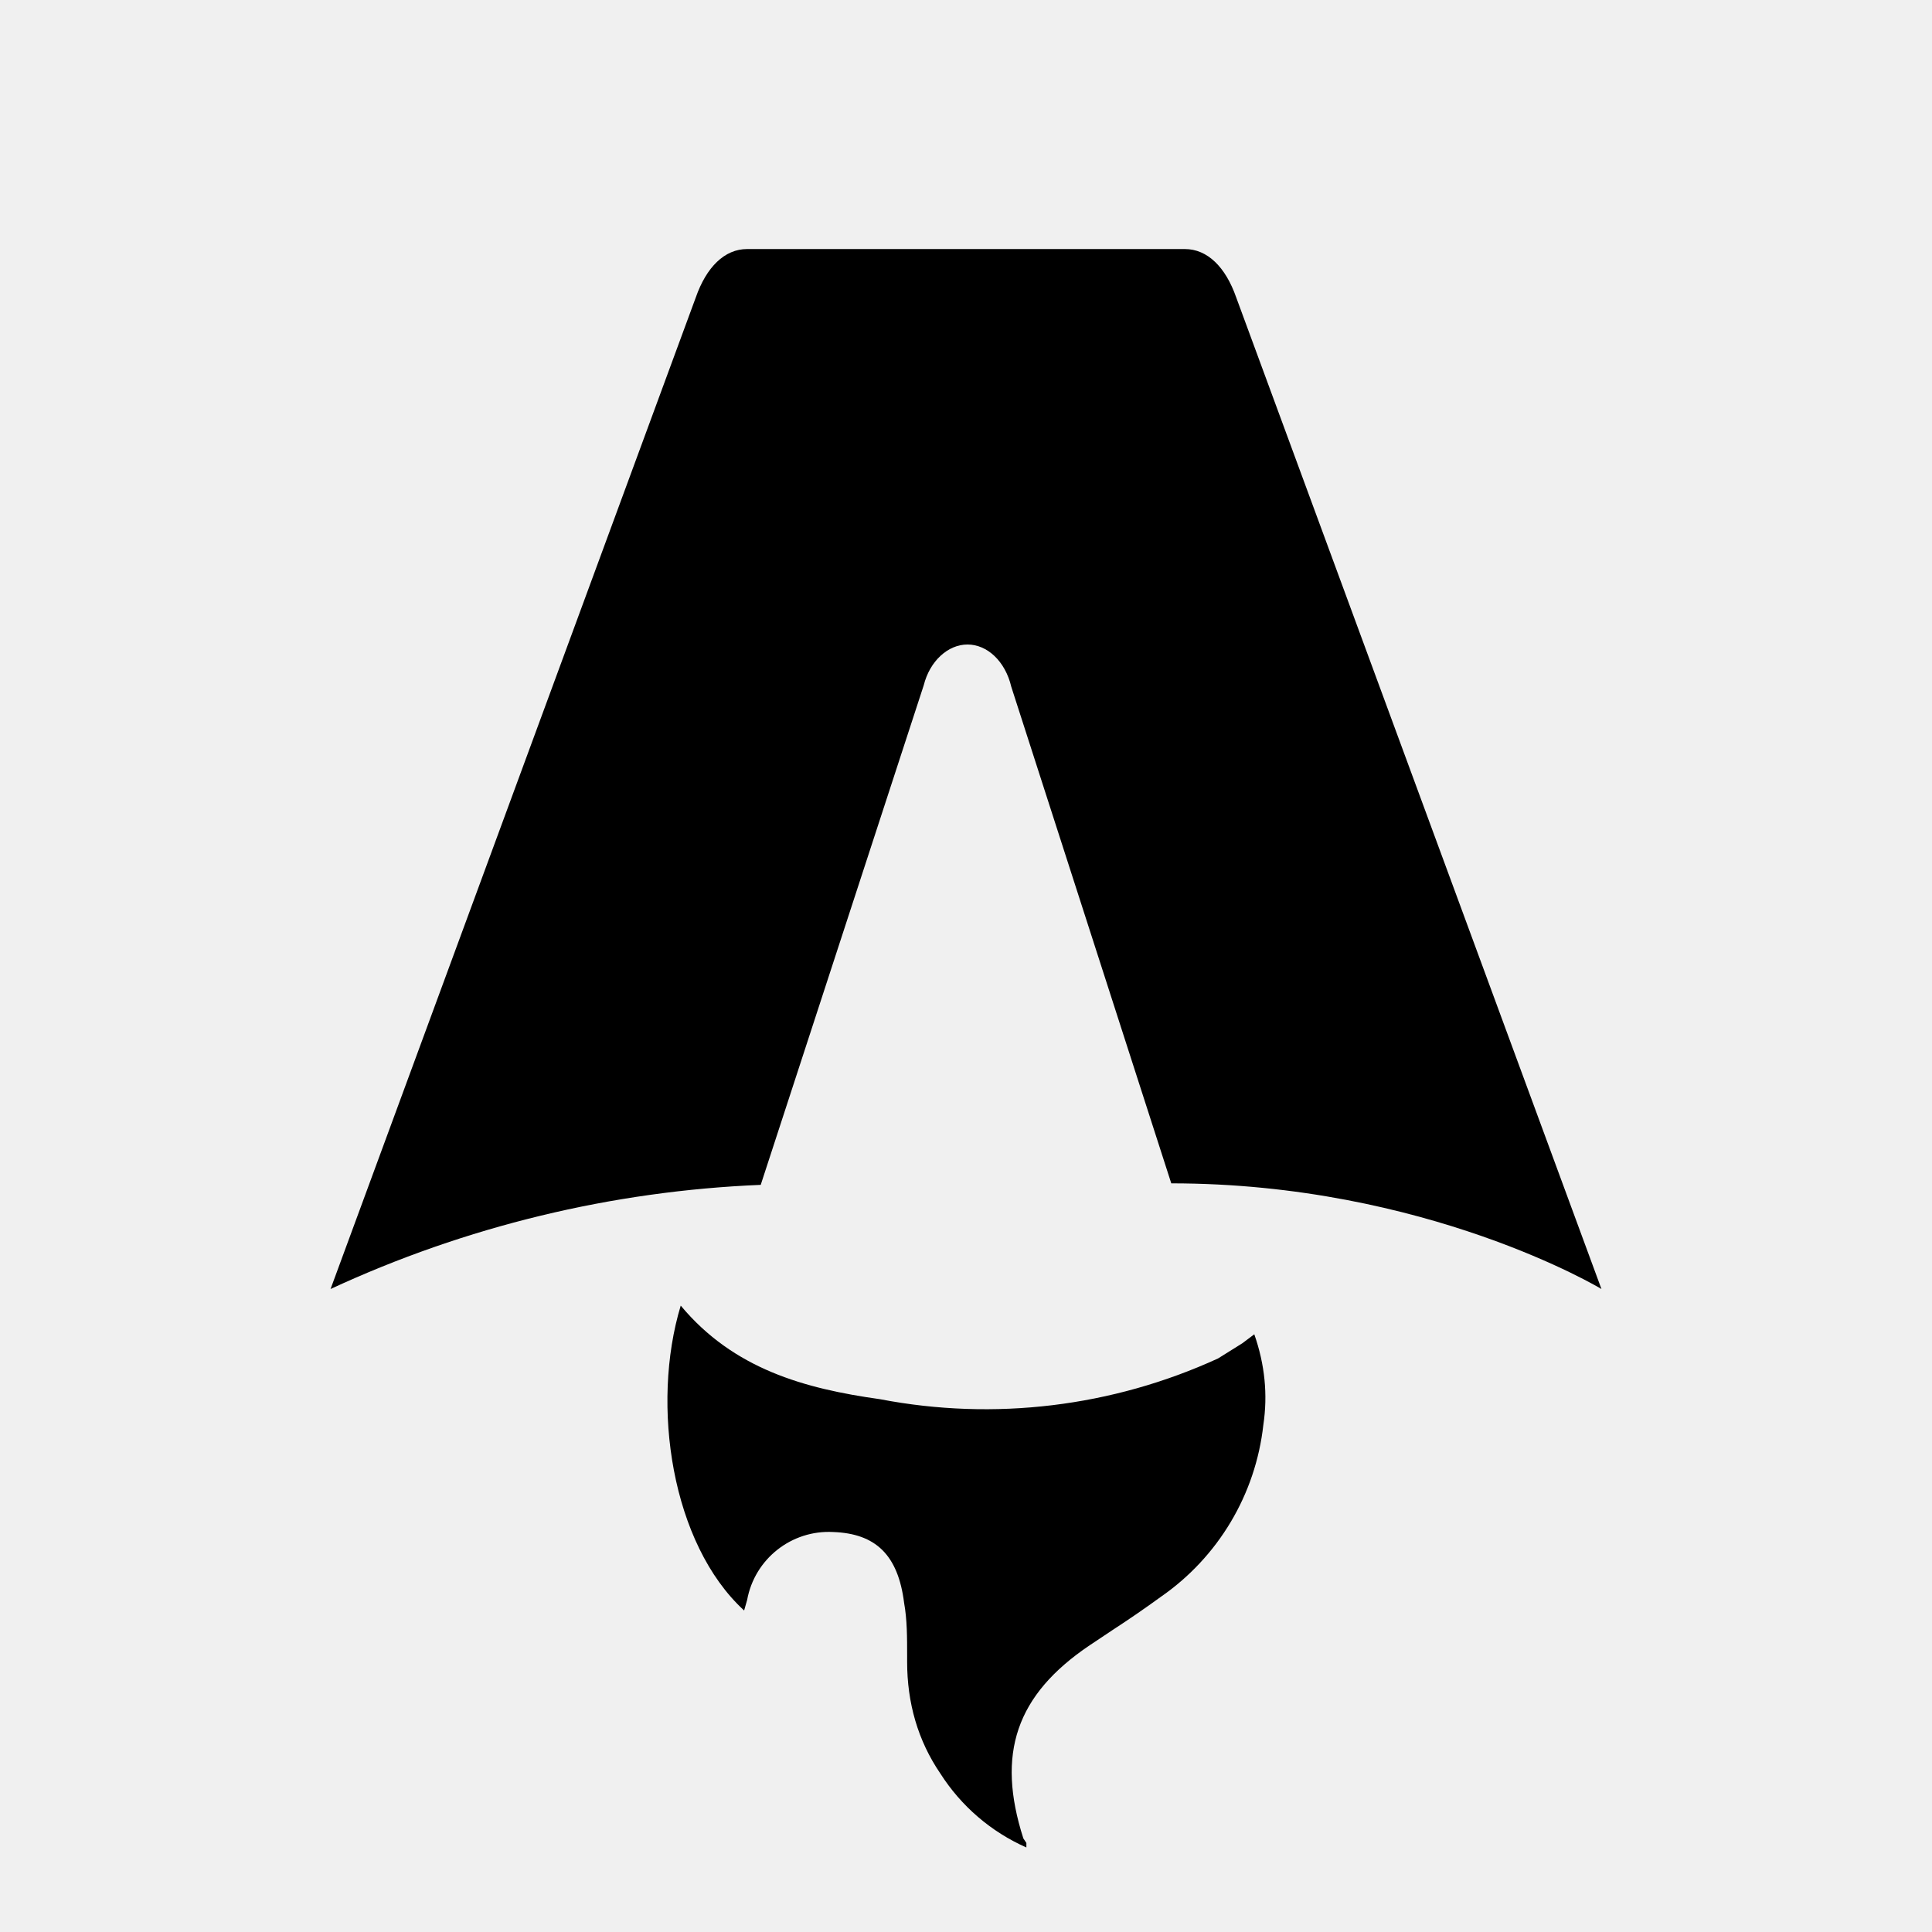
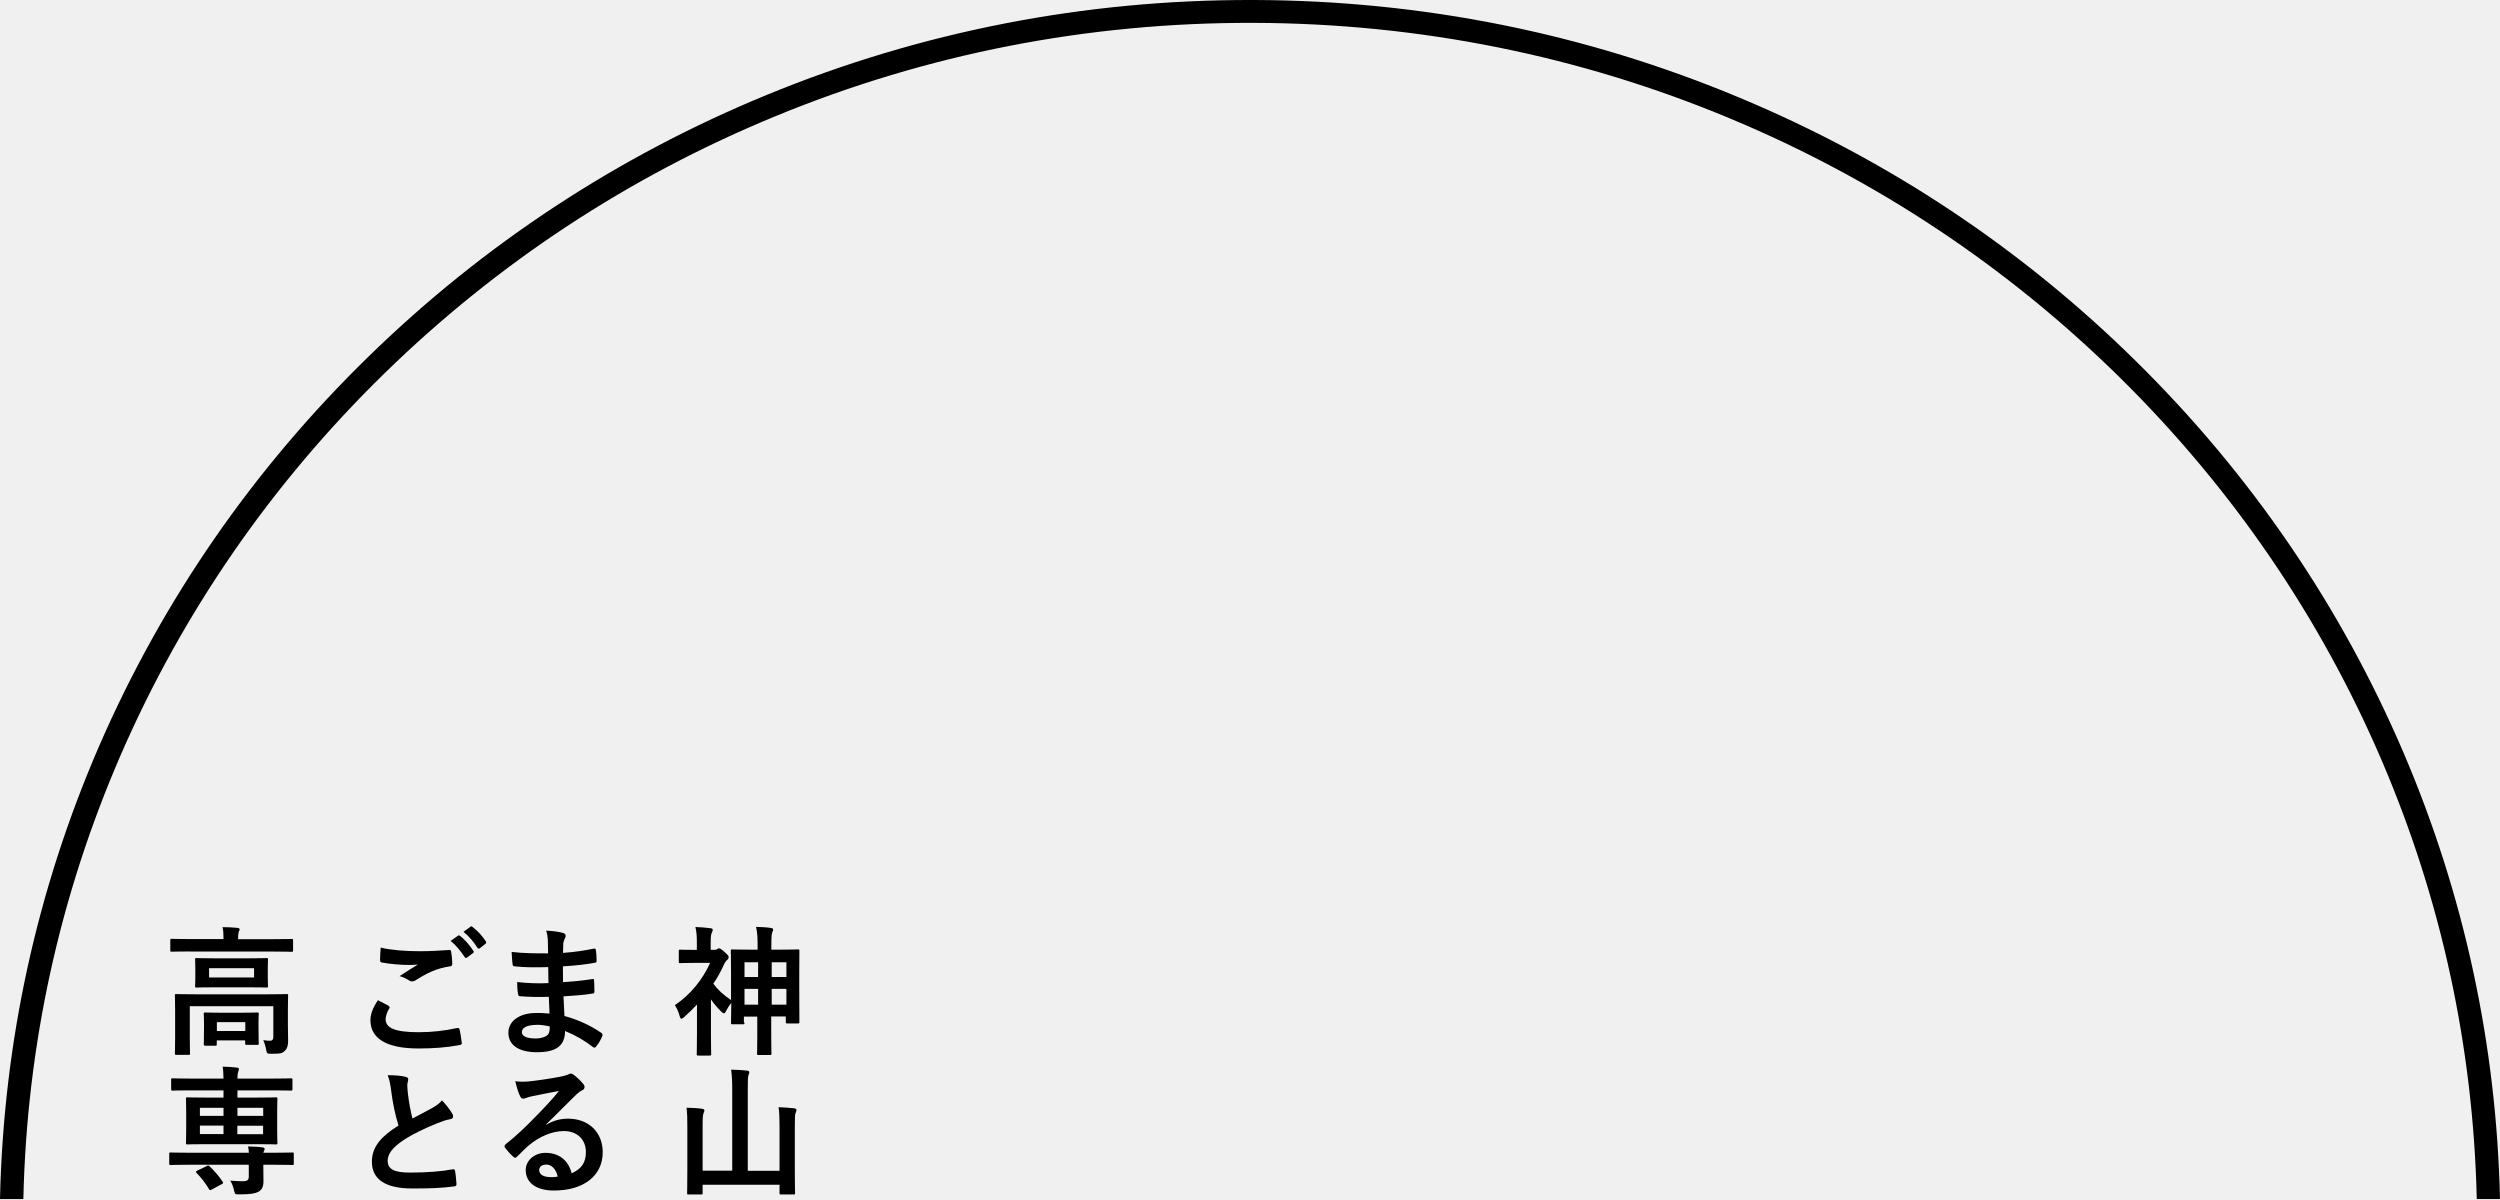
- <svg xmlns="http://www.w3.org/2000/svg" fill="none" viewBox="0 0 128 128">
-   <path d="M50.4 78.5a75.1 75.1 0 0 0-28.5 6.9l24.2-65.7c.7-2 1.9-3.2 3.4-3.2h29c1.5 0 2.7 1.2 3.4 3.2l24.2 65.7s-11.6-7-28.5-7L67 45.5c-.4-1.7-1.6-2.8-2.9-2.8-1.3 0-2.5 1.1-2.9 2.7L50.4 78.5Zm-1.1 28.2Zm-4.2-20.2c-2 6.6-.6 15.8 4.2 20.2a17.5 17.5 0 0 1 .2-.7 5.5 5.5 0 0 1 5.7-4.5c2.8.1 4.3 1.5 4.7 4.7.2 1.1.2 2.3.2 3.5v.4c0 2.7.7 5.2 2.2 7.4a13 13 0 0 0 5.7 4.9v-.3l-.2-.3c-1.8-5.6-.5-9.5 4.4-12.8l1.5-1a73 73 0 0 0 3.2-2.2 16 16 0 0 0 6.8-11.4c.3-2 .1-4-.6-6l-.8.6-1.6 1a37 37 0 0 1-22.4 2.7c-5-.7-9.7-2-13.2-6.2Z" />
-   <style>
-         path { fill: #000; }
-         @media (prefers-color-scheme: dark) {
-             path { fill: #FFF; }
-         }
-     </style>
+ <svg xmlns="http://www.w3.org/2000/svg" width="123" height="59" viewBox="0 0 123 59" fill="none">
+   <g clip-path="url(#clip0_61_96)">
+     <path d="M27.008 49.044C26.534 49.056 26.072 49.056 25.598 49.015C25.521 49.015 25.498 48.985 25.486 48.896C25.456 48.748 25.444 48.47 25.444 48.316C25.954 48.375 26.469 48.393 26.984 48.369C26.978 48.108 26.978 47.842 26.972 47.581C26.315 47.599 25.823 47.599 25.338 47.546C25.261 47.546 25.231 47.516 25.219 47.451C25.202 47.279 25.184 47.114 25.172 46.835C25.77 46.906 26.362 46.906 26.966 46.906C26.966 46.652 26.96 46.474 26.954 46.243C26.942 46.083 26.925 45.965 26.872 45.787C27.233 45.805 27.529 45.846 27.736 45.911C27.819 45.941 27.86 46.036 27.813 46.119C27.766 46.213 27.718 46.332 27.712 46.444C27.706 46.581 27.706 46.675 27.701 46.883C28.34 46.835 28.796 46.758 29.199 46.675C29.282 46.657 29.311 46.675 29.317 46.758C29.347 46.948 29.352 47.137 29.352 47.256C29.352 47.344 29.335 47.356 29.276 47.368C28.79 47.451 28.352 47.504 27.695 47.546C27.695 47.818 27.701 48.073 27.701 48.322C28.221 48.286 28.63 48.251 29.122 48.174C29.204 48.156 29.222 48.168 29.228 48.227C29.234 48.357 29.246 48.582 29.246 48.79C29.246 48.861 29.216 48.878 29.145 48.884C28.695 48.961 28.299 48.979 27.724 49.021C27.736 49.334 27.754 49.672 27.771 49.986C28.429 50.17 28.991 50.418 29.584 50.815C29.654 50.874 29.654 50.898 29.631 50.981C29.584 51.111 29.441 51.366 29.329 51.49C29.299 51.532 29.276 51.544 29.24 51.544C29.222 51.544 29.193 51.538 29.163 51.508C28.743 51.182 28.322 50.94 27.801 50.726C27.795 51.467 27.351 51.769 26.41 51.769C25.468 51.769 25.012 51.378 25.012 50.809C25.012 50.241 25.551 49.838 26.38 49.838C26.552 49.838 26.718 49.838 27.037 49.867C27.025 49.566 27.008 49.287 27.002 49.05L27.008 49.044ZM26.416 50.424C25.918 50.424 25.675 50.566 25.675 50.785C25.675 50.963 25.883 51.093 26.35 51.093C26.623 51.093 26.877 51.011 26.972 50.886C27.025 50.809 27.049 50.697 27.049 50.501C26.848 50.454 26.605 50.418 26.41 50.418L26.416 50.424Z" fill="black" />
+     <path d="M36.63 50.318C36.63 50.389 36.624 50.395 36.517 50.395H36.044C35.973 50.395 35.967 50.389 35.967 50.318C35.967 50.276 35.973 50.104 35.979 49.346C35.866 49.477 35.771 49.642 35.706 49.773C35.671 49.826 35.653 49.856 35.617 49.856C35.582 49.856 35.546 49.826 35.493 49.779C35.292 49.583 35.12 49.376 34.978 49.169V50.839C34.978 51.348 34.99 51.822 34.99 51.858C34.99 51.928 34.984 51.934 34.907 51.934H34.362C34.285 51.934 34.279 51.928 34.279 51.858C34.279 51.816 34.291 51.348 34.291 50.839V49.423C34.09 49.636 33.888 49.838 33.675 50.027C33.604 50.087 33.557 50.122 33.521 50.122C33.486 50.122 33.468 50.081 33.444 50.01C33.385 49.791 33.314 49.625 33.202 49.453C33.936 48.967 34.569 48.209 34.937 47.374H34.184C33.681 47.374 33.515 47.386 33.474 47.386C33.403 47.386 33.397 47.38 33.397 47.309V46.8C33.397 46.729 33.403 46.723 33.474 46.723C33.515 46.723 33.681 46.734 34.184 46.734H34.285V46.45C34.285 46.083 34.279 45.888 34.214 45.609C34.469 45.615 34.711 45.639 34.954 45.668C35.025 45.674 35.067 45.704 35.067 45.739C35.067 45.799 35.049 45.834 35.025 45.882C34.984 45.965 34.966 46.065 34.966 46.421V46.729H35.161C35.233 46.729 35.25 46.723 35.286 46.699C35.304 46.687 35.333 46.657 35.369 46.657C35.422 46.657 35.499 46.699 35.665 46.853C35.819 46.995 35.848 47.036 35.848 47.084C35.848 47.155 35.831 47.185 35.766 47.238C35.718 47.279 35.665 47.35 35.6 47.493C35.464 47.806 35.292 48.108 35.096 48.399C35.321 48.701 35.594 48.955 35.967 49.204V47.907C35.967 47.06 35.955 46.829 35.955 46.788C35.955 46.717 35.961 46.711 36.032 46.711C36.079 46.711 36.292 46.723 36.902 46.723H37.275V46.64C37.275 46.154 37.27 45.941 37.198 45.603C37.459 45.609 37.708 45.621 37.939 45.657C37.998 45.663 38.039 45.692 38.039 45.728C38.039 45.775 38.022 45.816 37.998 45.864C37.962 45.953 37.95 46.119 37.95 46.622V46.723H38.389C38.999 46.723 39.218 46.711 39.259 46.711C39.318 46.711 39.33 46.717 39.33 46.788C39.33 46.829 39.324 47.06 39.324 47.783V48.772C39.324 50.004 39.33 50.229 39.33 50.27C39.33 50.347 39.324 50.353 39.259 50.353H38.738C38.667 50.353 38.661 50.347 38.661 50.27V50.01H37.944V50.987C37.944 51.585 37.956 51.792 37.956 51.828C37.956 51.899 37.95 51.905 37.879 51.905H37.317C37.258 51.905 37.246 51.899 37.246 51.828C37.246 51.786 37.258 51.585 37.258 50.999V50.016H36.6V50.306L36.63 50.318ZM37.299 48.067V47.344H36.63V48.067H37.299ZM37.299 49.429V48.653H36.63V49.429H37.299ZM37.968 47.344V48.067H38.691V47.344H37.968ZM38.691 49.429V48.653H37.968V49.429H38.691Z" fill="black" />
+     <path d="M38.353 55.37C38.353 54.949 38.341 54.742 38.306 54.475C38.572 54.481 38.845 54.505 39.075 54.529C39.147 54.54 39.188 54.57 39.188 54.605C39.188 54.659 39.17 54.694 39.147 54.748C39.111 54.825 39.105 54.943 39.105 55.435V57.537C39.105 58.295 39.117 58.651 39.117 58.692C39.117 58.763 39.111 58.769 39.04 58.769H38.43C38.359 58.769 38.353 58.763 38.353 58.692V58.289H34.569V58.692C34.569 58.763 34.563 58.769 34.492 58.769H33.888C33.811 58.769 33.806 58.763 33.806 58.692C33.806 58.645 33.817 58.331 33.817 57.573V55.387C33.817 54.973 33.811 54.771 33.776 54.499C34.036 54.505 34.303 54.517 34.546 54.552C34.605 54.558 34.658 54.594 34.658 54.629C34.658 54.677 34.629 54.718 34.617 54.765C34.581 54.848 34.569 54.984 34.569 55.381V57.596H36.026V53.67C36.026 53.184 36.014 52.971 35.973 52.627C36.227 52.633 36.523 52.645 36.766 52.675C36.825 52.681 36.867 52.716 36.867 52.752C36.867 52.805 36.849 52.841 36.825 52.894C36.796 52.977 36.79 53.149 36.79 53.658V57.602H38.353V55.37Z" fill="black" />
+     <path d="M26.854 55.346C27.239 55.127 27.564 55.038 27.949 55.038C28.95 55.038 29.654 55.695 29.654 56.69C29.654 57.839 28.725 58.574 27.256 58.574C26.392 58.574 25.865 58.2 25.865 57.561C25.865 57.099 26.297 56.72 26.836 56.72C27.481 56.72 27.955 57.063 28.127 57.727C28.606 57.508 28.826 57.206 28.826 56.684C28.826 56.056 28.387 55.648 27.748 55.648C27.179 55.648 26.546 55.903 25.989 56.376C25.788 56.554 25.669 56.678 25.462 56.886C25.415 56.933 25.379 56.963 25.344 56.963C25.314 56.963 25.285 56.945 25.243 56.903C25.101 56.779 24.947 56.601 24.84 56.459C24.799 56.406 24.823 56.358 24.876 56.299C25.415 55.867 25.811 55.5 26.433 54.854C26.86 54.416 27.185 54.072 27.499 53.676C27.085 53.753 26.599 53.847 26.173 53.936C26.084 53.954 25.995 53.978 25.883 54.019C25.847 54.031 25.782 54.055 25.746 54.055C25.675 54.055 25.628 54.019 25.592 53.936C25.509 53.776 25.45 53.587 25.35 53.196C25.557 53.225 25.782 53.225 25.989 53.208C26.41 53.166 27.014 53.078 27.552 52.977C27.724 52.941 27.86 52.906 27.931 52.876C27.967 52.858 28.026 52.823 28.062 52.823C28.133 52.823 28.174 52.841 28.222 52.876C28.429 53.036 28.565 53.172 28.683 53.314C28.737 53.374 28.76 53.427 28.76 53.48C28.76 53.551 28.719 53.611 28.642 53.646C28.523 53.699 28.47 53.747 28.34 53.865C27.837 54.351 27.375 54.837 26.854 55.334V55.352V55.346ZM26.86 57.3C26.658 57.3 26.528 57.419 26.528 57.561C26.528 57.774 26.712 57.916 27.126 57.916C27.25 57.916 27.339 57.91 27.44 57.887C27.351 57.508 27.144 57.294 26.854 57.294L26.86 57.3Z" fill="black" />
+     <path d="M19.961 52.983C20.044 53.001 20.085 53.036 20.085 53.095C20.085 53.19 20.038 53.291 20.038 53.386C20.038 53.522 20.056 53.688 20.074 53.847C20.133 54.327 20.204 54.671 20.293 55.032C20.636 54.848 20.885 54.718 21.27 54.511C21.471 54.392 21.637 54.28 21.744 54.138C21.963 54.363 22.14 54.605 22.247 54.783C22.276 54.825 22.294 54.878 22.294 54.925C22.294 54.996 22.253 55.05 22.158 55.062C21.951 55.097 21.72 55.18 21.501 55.269C20.909 55.512 20.358 55.766 19.884 56.074C19.286 56.465 19.073 56.791 19.073 57.111C19.073 57.513 19.375 57.691 20.168 57.691C21.033 57.691 21.738 57.632 22.265 57.531C22.342 57.519 22.377 57.531 22.389 57.614C22.424 57.798 22.442 58.047 22.46 58.254C22.466 58.331 22.419 58.366 22.336 58.372C21.708 58.455 21.157 58.473 20.287 58.473C18.99 58.473 18.297 58.047 18.297 57.152C18.297 56.388 18.8 55.885 19.606 55.375C19.44 54.848 19.316 54.227 19.251 53.699C19.203 53.332 19.156 53.095 19.073 52.9C19.404 52.9 19.718 52.918 19.973 52.983H19.961Z" fill="black" />
+     <path d="M19.114 49.494C19.174 49.53 19.185 49.565 19.15 49.619C19.049 49.779 18.972 50.004 18.972 50.14C18.972 50.572 19.416 50.785 20.601 50.785C21.27 50.785 21.898 50.709 22.466 50.584C22.561 50.566 22.596 50.584 22.608 50.643C22.644 50.774 22.703 51.147 22.721 51.319C22.727 51.378 22.685 51.407 22.602 51.419C21.963 51.538 21.329 51.585 20.589 51.585C19.002 51.585 18.226 51.087 18.226 50.193C18.226 49.909 18.327 49.613 18.593 49.21C18.771 49.299 18.943 49.388 19.12 49.483L19.114 49.494ZM20.666 46.8C21.169 46.8 21.655 46.77 22.093 46.74C22.164 46.734 22.188 46.758 22.194 46.817C22.223 46.977 22.247 47.167 22.253 47.404C22.253 47.498 22.217 47.54 22.134 47.546C21.483 47.641 21.009 47.872 20.453 48.227C20.399 48.268 20.334 48.286 20.281 48.286C20.233 48.286 20.186 48.274 20.139 48.245C20.003 48.156 19.855 48.079 19.659 48.026C20.014 47.795 20.316 47.599 20.559 47.457C20.405 47.475 20.192 47.475 20.056 47.475C19.772 47.475 19.185 47.433 18.789 47.356C18.73 47.344 18.7 47.315 18.7 47.232C18.7 47.066 18.712 46.865 18.73 46.622C19.251 46.746 19.914 46.8 20.66 46.8H20.666ZM22.537 46.036C22.573 46.006 22.596 46.018 22.638 46.047C22.851 46.213 23.099 46.486 23.289 46.782C23.319 46.823 23.319 46.859 23.271 46.894L22.981 47.108C22.934 47.143 22.898 47.137 22.863 47.09C22.655 46.776 22.436 46.509 22.17 46.29L22.537 46.036ZM23.147 45.591C23.188 45.562 23.206 45.574 23.247 45.603C23.502 45.799 23.751 46.071 23.899 46.314C23.928 46.355 23.934 46.397 23.881 46.438L23.609 46.652C23.555 46.693 23.52 46.669 23.49 46.634C23.307 46.338 23.088 46.077 22.803 45.846L23.147 45.597V45.591Z" fill="black" />
+     <path d="M9.326 46.812C8.71 46.812 8.497 46.823 8.456 46.823C8.385 46.823 8.379 46.817 8.379 46.746V46.267C8.379 46.196 8.385 46.19 8.456 46.19C8.497 46.19 8.71 46.202 9.326 46.202H10.996V46.184C10.996 45.959 10.99 45.781 10.949 45.615C11.203 45.615 11.446 45.627 11.677 45.651C11.748 45.657 11.79 45.686 11.79 45.722C11.79 45.769 11.76 45.805 11.742 45.858C11.73 45.911 11.713 46 11.713 46.19V46.207H13.471C14.087 46.207 14.3 46.196 14.342 46.196C14.413 46.196 14.419 46.202 14.419 46.273V46.752C14.419 46.823 14.413 46.829 14.342 46.829C14.3 46.829 14.087 46.817 13.471 46.817H9.326V46.812ZM14.164 50.335C14.164 50.709 14.176 50.993 14.176 51.206C14.176 51.39 14.146 51.579 14.01 51.703C13.886 51.816 13.844 51.846 13.347 51.846C13.134 51.846 13.128 51.834 13.092 51.632C13.063 51.467 13.009 51.295 12.95 51.176C13.157 51.194 13.128 51.206 13.276 51.206C13.388 51.206 13.448 51.159 13.448 51.011V49.506H9.338V51.046C9.338 51.555 9.35 51.786 9.35 51.822C9.35 51.893 9.344 51.899 9.273 51.899H8.681C8.61 51.899 8.604 51.893 8.604 51.822C8.604 51.781 8.616 51.573 8.616 51.046V49.714C8.616 49.234 8.604 49.026 8.604 48.985C8.604 48.914 8.61 48.908 8.681 48.908C8.728 48.908 8.953 48.92 9.61 48.92H13.169C13.821 48.92 14.052 48.908 14.099 48.908C14.17 48.908 14.176 48.914 14.176 48.985C14.176 49.026 14.164 49.269 14.164 49.767V50.33V50.335ZM12.222 47.149C12.85 47.149 13.069 47.137 13.11 47.137C13.181 47.137 13.187 47.143 13.187 47.214C13.187 47.262 13.175 47.368 13.175 47.658V48.079C13.175 48.363 13.187 48.47 13.187 48.511C13.187 48.582 13.181 48.588 13.11 48.588C13.069 48.588 12.85 48.576 12.222 48.576H10.564C9.936 48.576 9.717 48.588 9.676 48.588C9.605 48.588 9.599 48.582 9.599 48.511C9.599 48.47 9.61 48.357 9.61 48.079V47.658C9.61 47.362 9.599 47.262 9.599 47.214C9.599 47.143 9.605 47.137 9.676 47.137C9.717 47.137 9.936 47.149 10.564 47.149H12.222ZM10.102 51.443C10.031 51.443 10.025 51.437 10.025 51.366C10.025 51.319 10.037 51.206 10.037 50.578V50.324C10.037 50.063 10.025 49.933 10.025 49.891C10.025 49.82 10.031 49.814 10.102 49.814C10.143 49.814 10.321 49.826 10.842 49.826H11.914C12.429 49.826 12.607 49.814 12.654 49.814C12.725 49.814 12.731 49.82 12.731 49.891C12.731 49.933 12.719 50.057 12.719 50.258V50.56C12.719 51.176 12.731 51.289 12.731 51.33C12.731 51.401 12.725 51.407 12.654 51.407H12.145C12.068 51.407 12.062 51.401 12.062 51.33V51.188H10.665V51.372C10.665 51.443 10.659 51.449 10.588 51.449H10.09L10.102 51.443ZM12.5 47.635H10.286V48.091H12.5V47.635ZM10.67 50.726H12.068V50.288H10.67V50.726Z" fill="black" />
+     <path d="M12.245 56.714C12.24 56.601 12.228 56.519 12.204 56.406C12.459 56.412 12.719 56.418 12.927 56.453C12.986 56.459 13.021 56.495 13.021 56.53C13.021 56.566 13.009 56.59 12.986 56.631C12.974 56.661 12.968 56.678 12.956 56.714H13.524C14.134 56.714 14.342 56.702 14.383 56.702C14.454 56.702 14.454 56.708 14.454 56.779V57.235C14.454 57.312 14.454 57.318 14.383 57.318C14.342 57.318 14.134 57.306 13.524 57.306H12.956V57.401C12.956 57.673 12.962 57.887 12.962 58.129C12.962 58.39 12.879 58.55 12.707 58.639C12.565 58.716 12.34 58.763 11.778 58.763C11.57 58.763 11.565 58.763 11.523 58.603C11.476 58.384 11.399 58.189 11.328 58.088C11.576 58.106 11.813 58.117 11.955 58.117C12.157 58.117 12.24 58.058 12.24 57.898V57.306H9.255C8.645 57.306 8.438 57.318 8.397 57.318C8.326 57.318 8.326 57.312 8.326 57.235V56.779C8.326 56.708 8.326 56.702 8.397 56.702C8.438 56.702 8.645 56.714 9.255 56.714H12.24H12.245ZM10.185 56.293C9.51 56.293 9.273 56.305 9.232 56.305C9.155 56.305 9.149 56.299 9.149 56.228C9.149 56.181 9.16 56.009 9.16 55.612V54.706C9.16 54.286 9.149 54.114 9.149 54.066C9.149 53.995 9.155 53.989 9.232 53.989C9.273 53.989 9.516 54.001 10.185 54.001H10.996V53.646H9.368C8.752 53.646 8.539 53.658 8.497 53.658C8.426 53.658 8.42 53.652 8.42 53.581V53.137C8.42 53.06 8.426 53.054 8.497 53.054C8.539 53.054 8.752 53.066 9.368 53.066H10.996C10.99 52.817 10.984 52.651 10.955 52.479C11.197 52.485 11.428 52.497 11.665 52.527C11.724 52.533 11.754 52.556 11.754 52.598C11.754 52.651 11.736 52.687 11.719 52.734C11.701 52.781 11.683 52.864 11.683 53.066H13.43C14.057 53.066 14.271 53.054 14.312 53.054C14.383 53.054 14.389 53.06 14.389 53.137V53.581C14.389 53.652 14.383 53.658 14.312 53.658C14.271 53.658 14.057 53.646 13.43 53.646H11.683V54.001H12.607C13.282 54.001 13.519 53.989 13.572 53.989C13.643 53.989 13.649 53.995 13.649 54.066C13.649 54.108 13.637 54.286 13.637 54.682V55.612C13.637 56.009 13.649 56.193 13.649 56.228C13.649 56.299 13.643 56.305 13.572 56.305C13.524 56.305 13.282 56.293 12.607 56.293H10.185ZM10.161 57.371C10.244 57.33 10.256 57.336 10.315 57.383C10.54 57.602 10.777 57.869 10.955 58.141C10.996 58.2 10.984 58.224 10.901 58.266L10.422 58.52C10.339 58.568 10.327 58.574 10.286 58.508C10.108 58.206 9.895 57.94 9.676 57.715C9.622 57.656 9.634 57.632 9.711 57.59L10.173 57.371H10.161ZM10.996 54.902V54.505H9.835V54.902H10.996ZM10.996 55.796V55.381H9.835V55.796H10.996ZM11.683 54.505V54.902H12.95V54.505H11.683ZM12.944 55.387H11.677V55.802H12.944V55.387Z" fill="black" />
+     <path d="M123 59C122.828 51.395 121.235 44.01 118.251 37.027C115.172 29.831 110.754 23.364 105.123 17.803C99.492 12.242 92.925 7.871 85.606 4.815C78.027 1.64 69.98 0.023 61.672 -0C53.364 -0.024 45.305 1.552 37.714 4.673C30.377 7.693 23.786 12.023 18.12 17.554C12.453 23.08 8 29.523 4.879 36.702C1.812 43.773 0.172 51.265 0 58.994H1.149C1.32 51.419 2.931 44.075 5.939 37.146C9.001 30.104 13.371 23.779 18.931 18.354C24.491 12.929 30.957 8.676 38.158 5.715C45.607 2.647 53.518 1.101 61.672 1.125C69.82 1.149 77.725 2.736 85.156 5.845C92.339 8.848 98.781 13.136 104.312 18.59C109.843 24.045 114.177 30.394 117.197 37.454C120.122 44.294 121.685 51.537 121.857 58.994H123.006L123 59Z" fill="black" />
+   </g>
+   <defs>
+     <clipPath id="clip0_61_96">
+       <rect width="123" height="59" fill="white" />
+     </clipPath>
+   </defs>
</svg>
